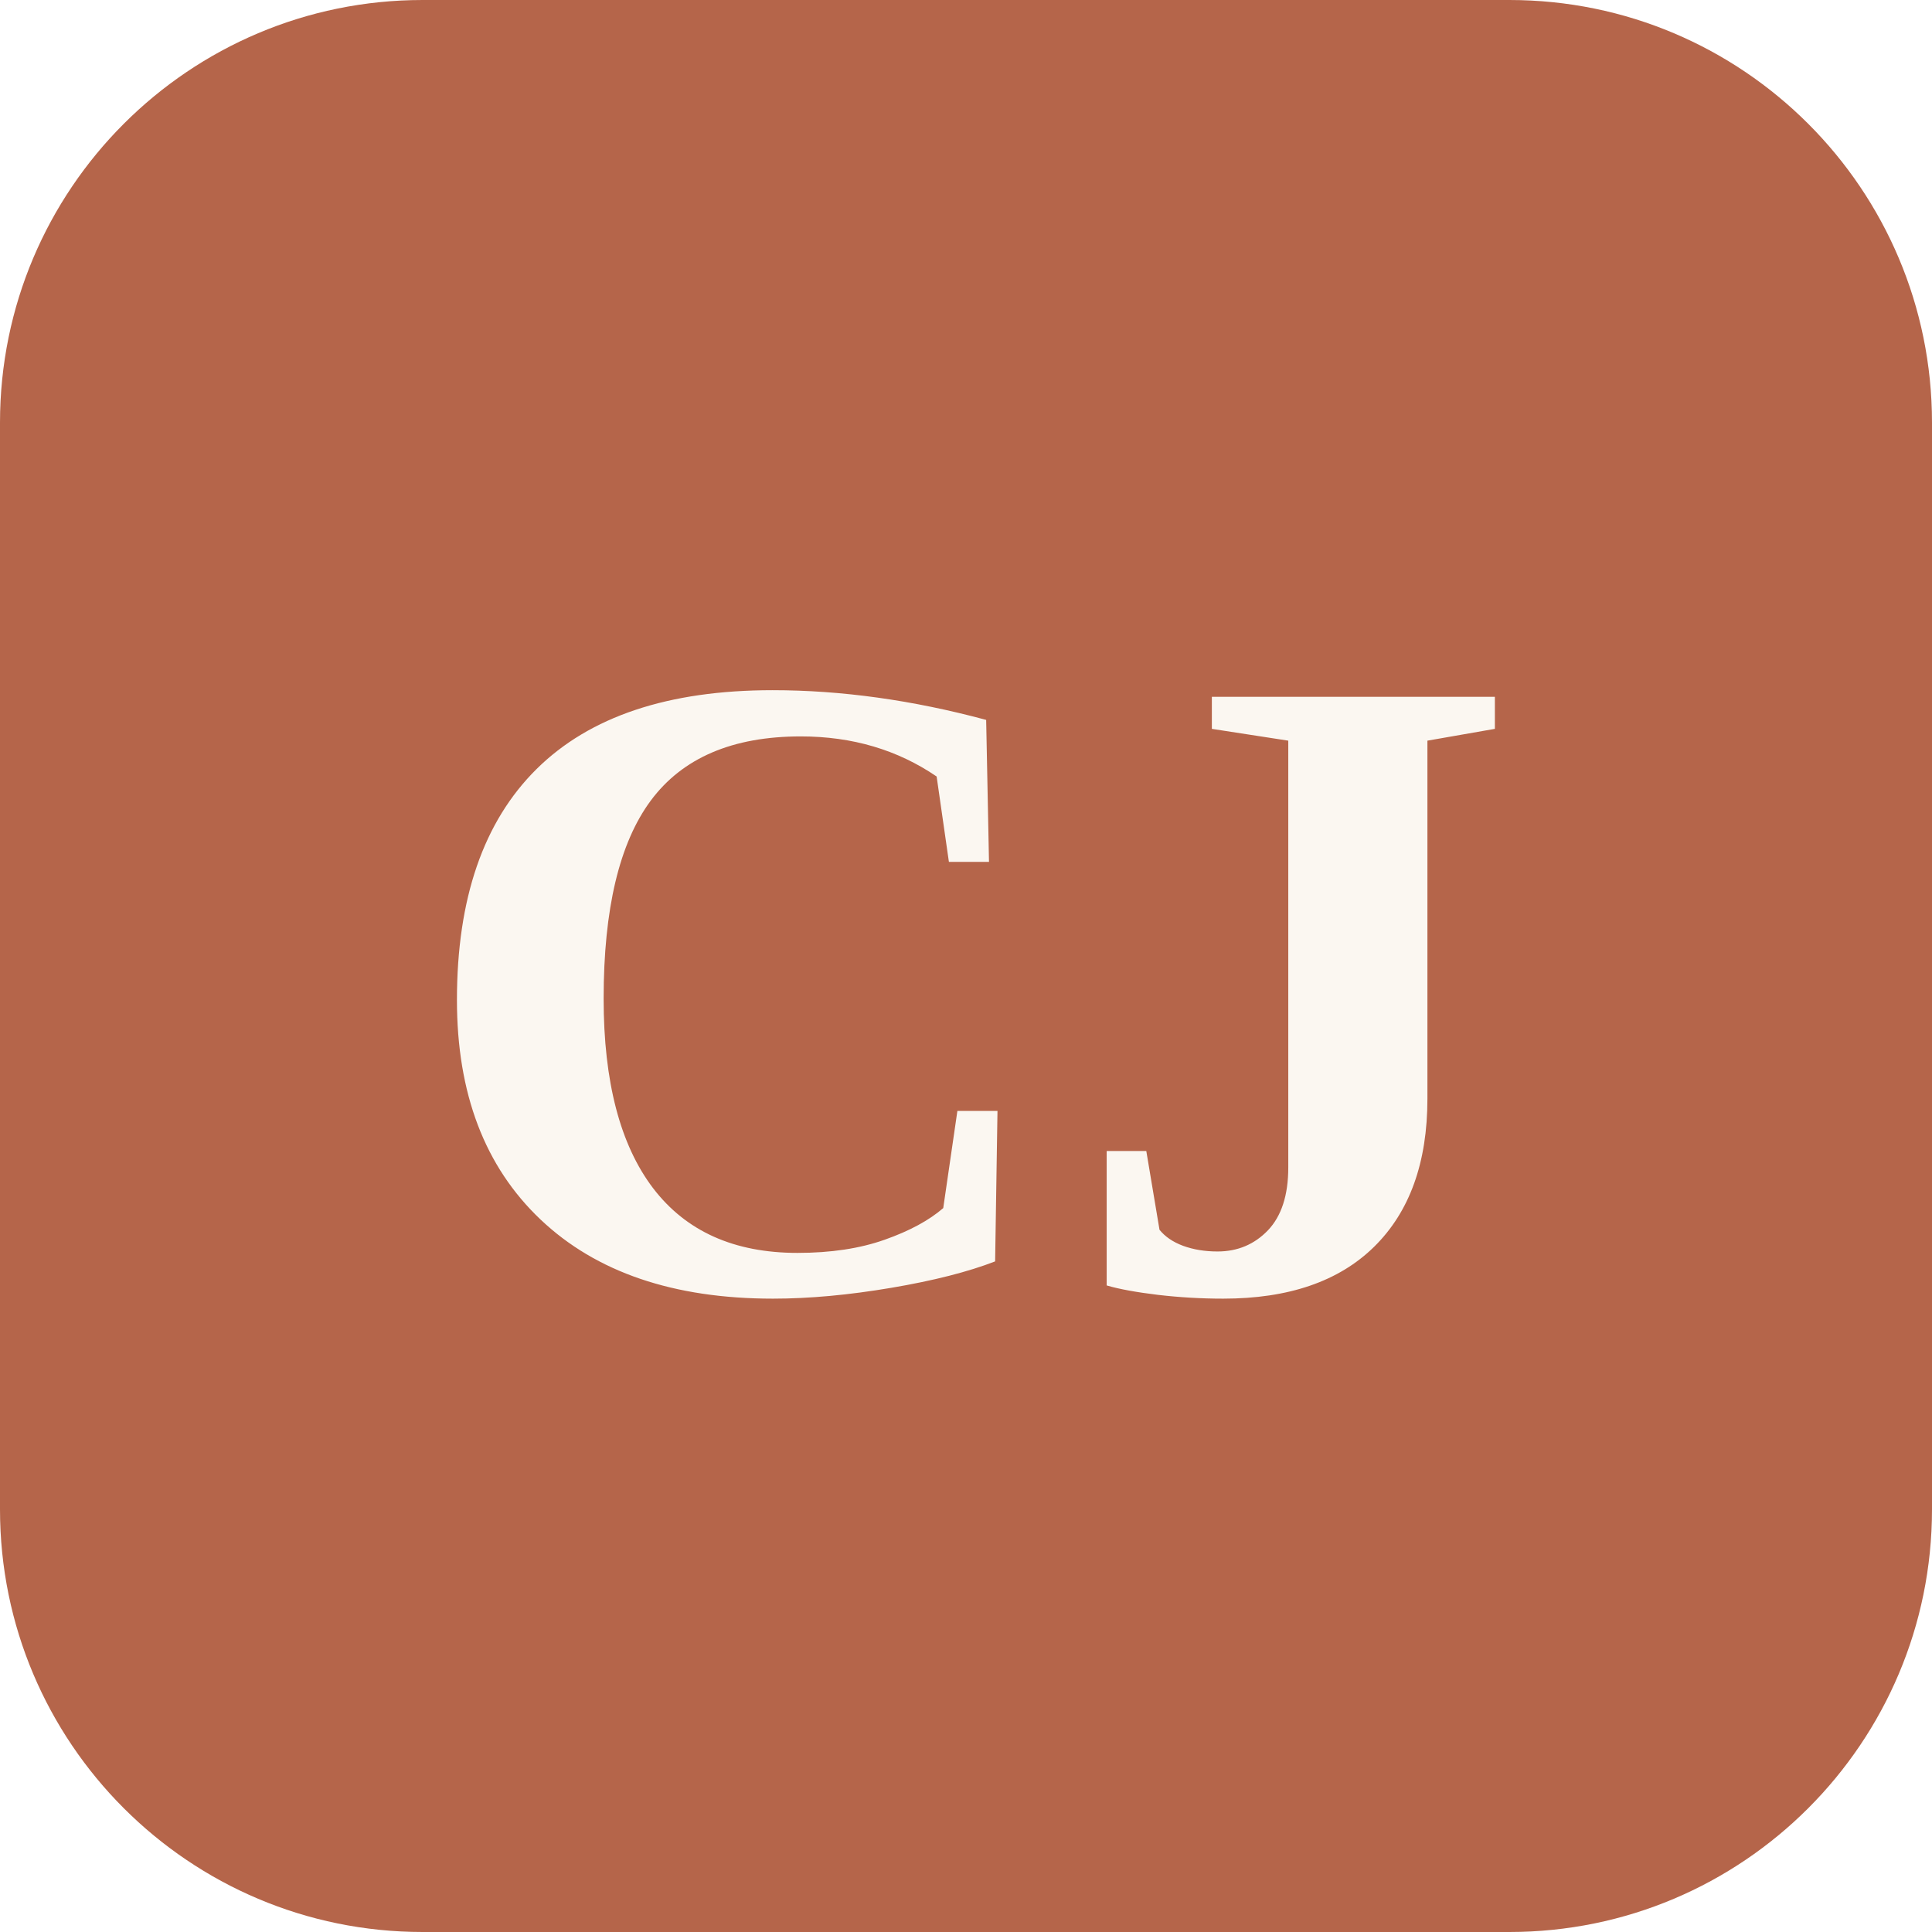
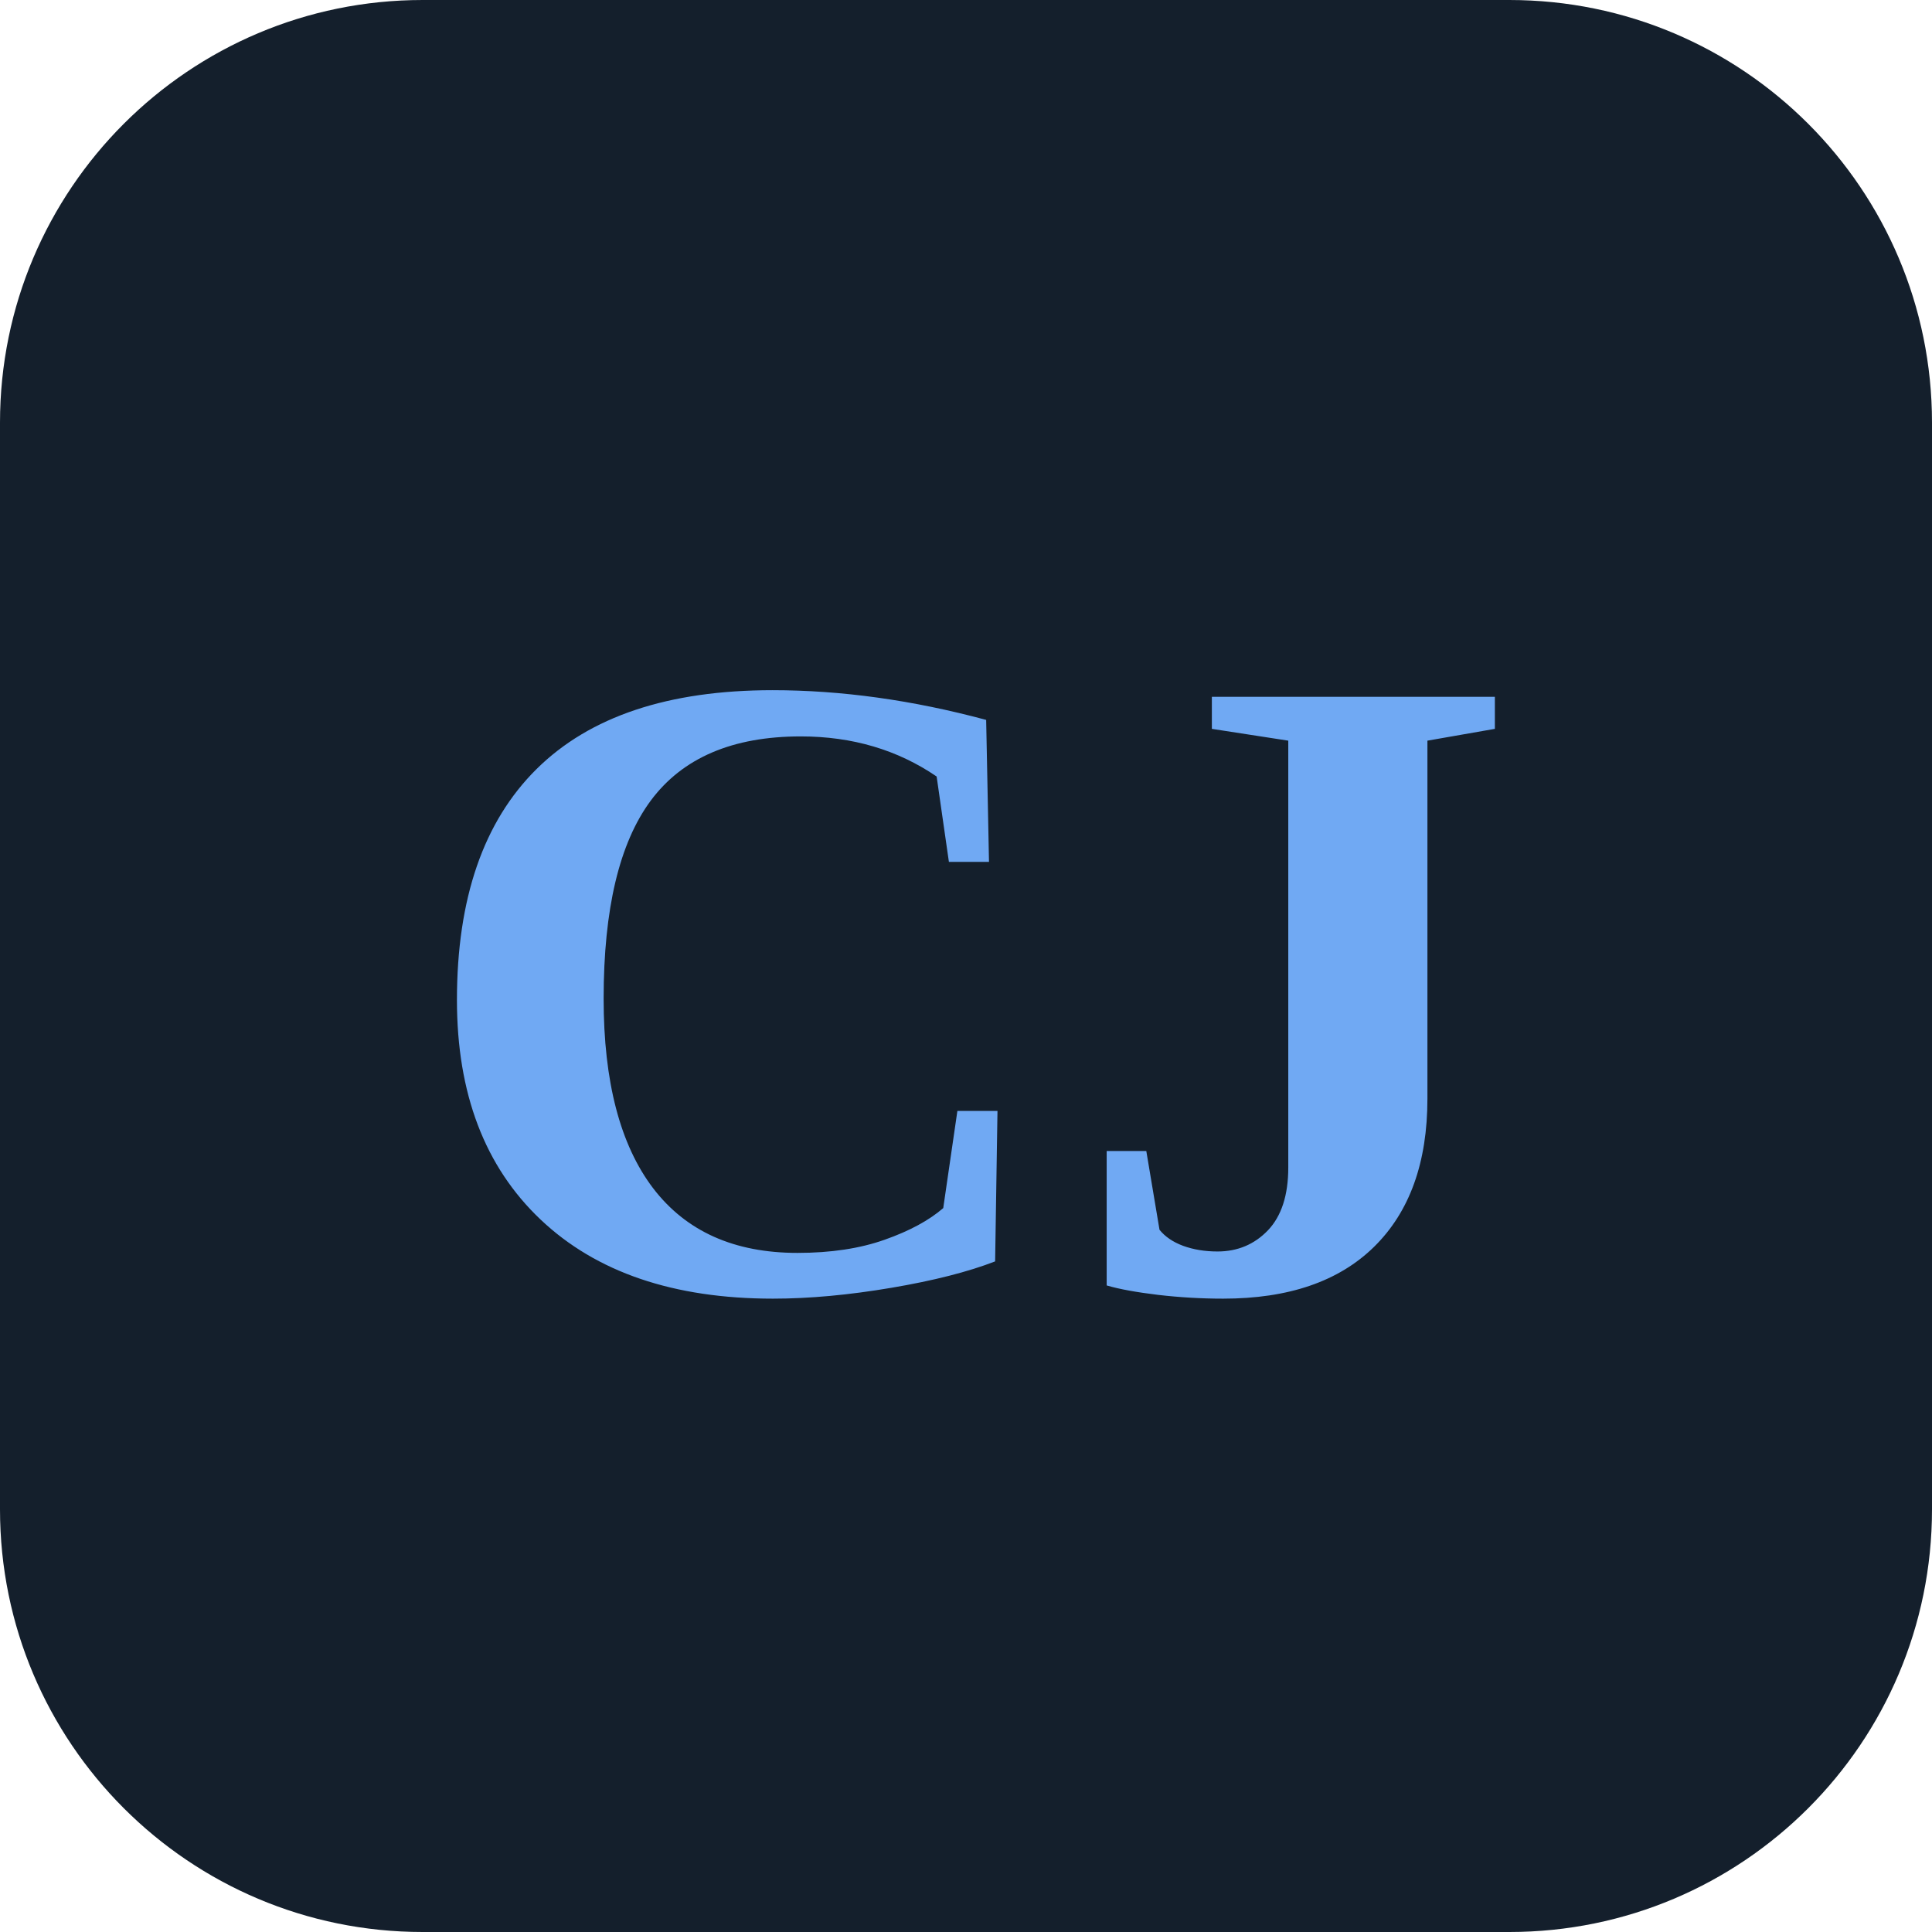
<svg xmlns="http://www.w3.org/2000/svg" viewBox="0 0 64 64">
-   <rect width="64" height="64" rx="14" fill="#b5654a" />
-   <text x="50%" y="50%" dy="0.02em" text-anchor="middle" dominant-baseline="central" font-family="Georgia, 'Times New Roman', serif" font-size="30" font-weight="600" fill="#fbf7f1">CJ</text>
+   <rect width="64" height="64" rx="14" fill="#141f2c" />
+   <text x="50%" y="50%" dy="0.02em" text-anchor="middle" dominant-baseline="central" font-family="Georgia, 'Times New Roman', serif" font-size="30" font-weight="600" fill="#70a9f3">CJ</text>
</svg>
